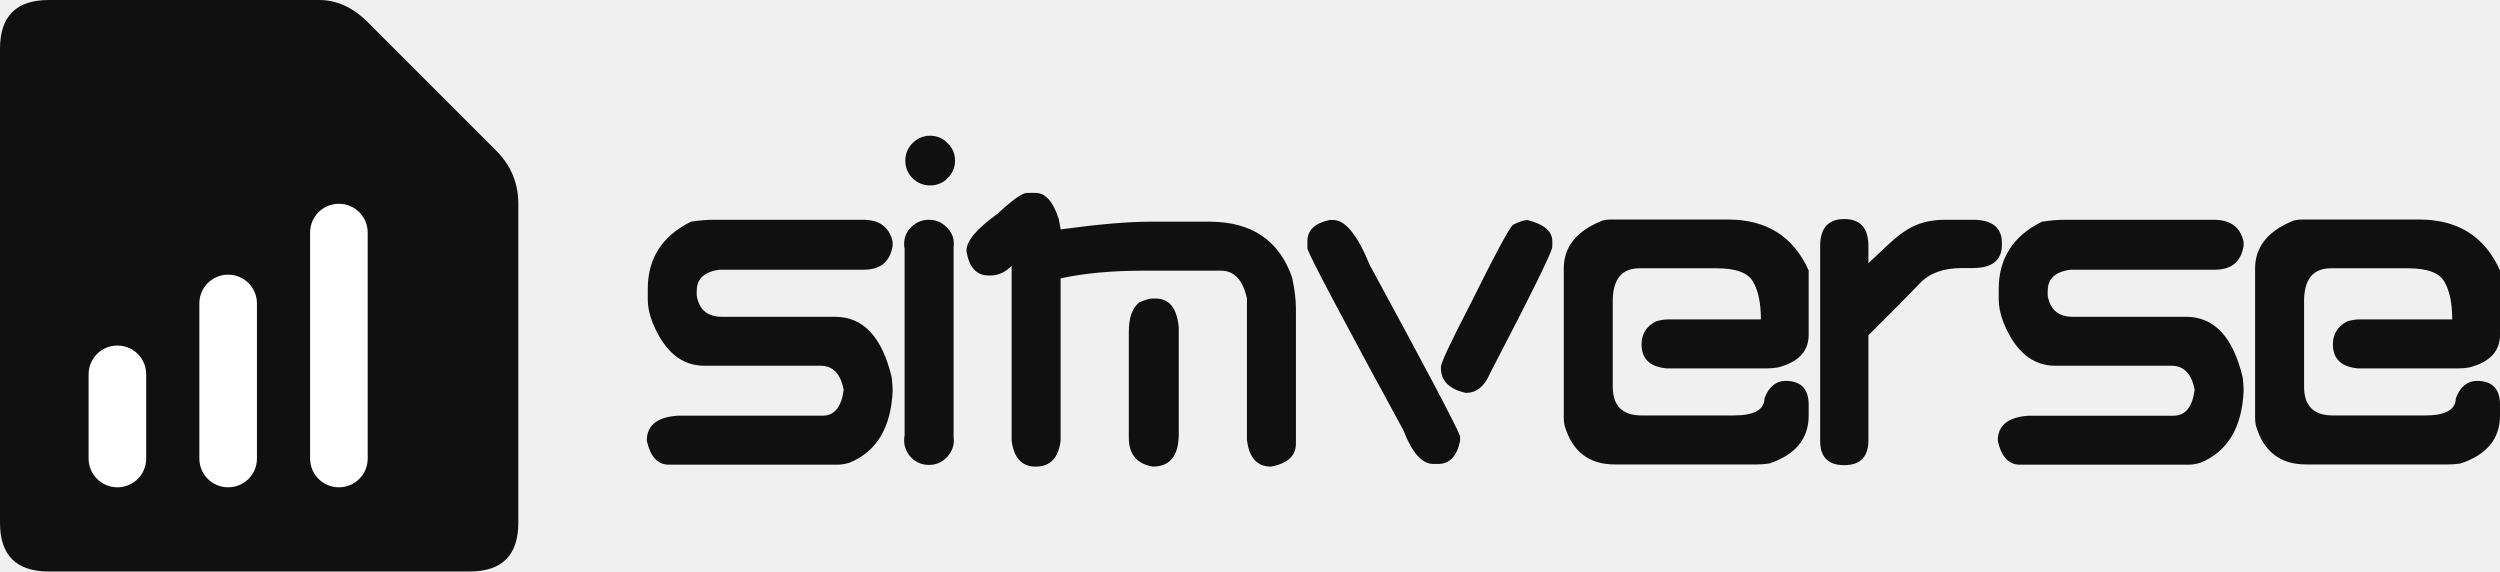
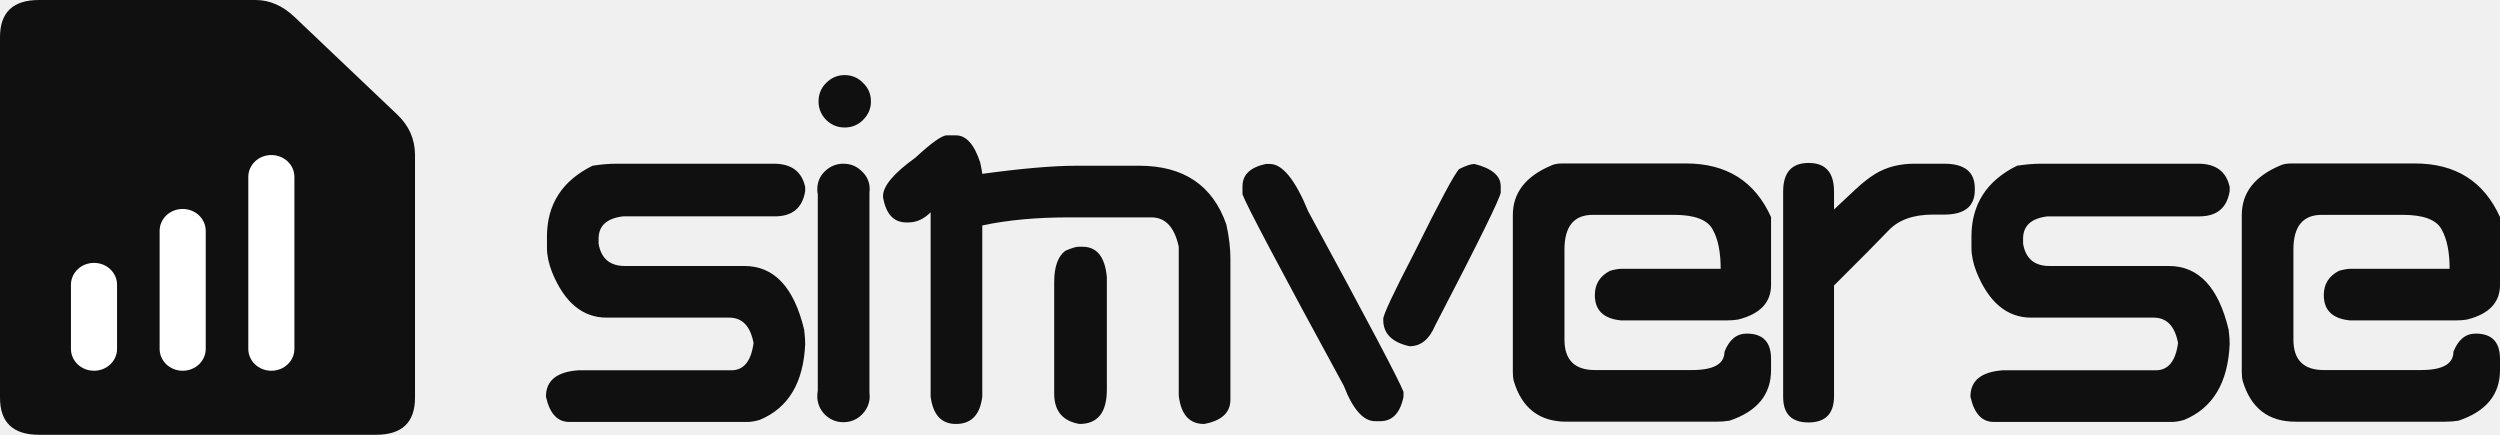
- <svg xmlns="http://www.w3.org/2000/svg" width="564.322" height="129" viewBox="0 0 564.322 129" version="1.1" id="svg1">
+ <svg xmlns="http://www.w3.org/2000/svg" width="535.196" height="93.078" viewBox="0 0 535.196 93.078" version="1.1" id="svg1">
  <defs id="defs1" />
-   <g id="simverse-logo" fill="#101010" transform="translate(-19,-22)">
-     <g id="sim-card-icon">
+   <g id="simverse-logo" fill="#101010" transform="translate(-31.62136,-38.50485)">
+     <g id="sim-card-icon" transform="matrix(0.7593561,0,0,0.7215323,17.19359,22.63114)">
      <path id="sim-card-shape" d="m 30,22 h 61 q 6,0 11,5 l 29,29 q 5,5 5,12 v 72 q 0,11 -11,11 H 30 Q 19,151 19,140 V 33 Q 19,22 30,22 Z" />
      <g id="signal-bars" fill="#ffffff">
        <path id="signal-short" d="m 45.5,100 c 3.601,0 6.5,2.899 6.5,6.5 v 19 c 0,3.601 -2.899,6.5 -6.5,6.5 -3.601,0 -6.5,-2.899 -6.5,-6.5 v -19 c 0,-3.601 2.899,-6.5 6.5,-6.5 z" />
        <path id="signal-medium" d="m 70.5,84 c 3.601,0 6.5,2.899 6.5,6.5 v 35 c 0,3.601 -2.899,6.5 -6.5,6.5 -3.601,0 -6.5,-2.899 -6.5,-6.5 v -35 C 64,86.899 66.899,84 70.5,84 Z" />
        <path id="signal-tall" d="m 95.5,68 c 3.601,0 6.5,2.899 6.5,6.5 v 51 c 0,3.601 -2.899,6.5 -6.5,6.5 -3.601,0 -6.5,-2.899 -6.5,-6.5 v -51 C 89,70.899 91.899,68 95.5,68 Z" />
      </g>
    </g>
-     <path d="m 180.176,71.608 h 33.604 q 5.637,0 6.721,4.986 v 0.867 q -0.867,5.42 -6.504,5.42 h -32.52 q -5.203,0.65 -5.203,4.77 v 1.084 q 0.813,4.77 5.637,4.77 h 25.582 q 9.539,0 12.791,13.658 0.217,1.843 0.217,3.035 -0.542,12.466 -9.756,16.26 -1.518,0.434 -2.602,0.434 h -38.156 q -3.794,0 -4.986,-5.42 0,-5.149 6.938,-5.637 h 32.736 q 4.011,0 4.77,-5.854 -1.03,-5.42 -5.203,-5.42 h -26.232 q -7.75,0 -11.707,-9.756 -1.084,-2.764 -1.084,-5.203 v -2.385 q 0,-10.352 9.756,-15.176 2.764,-0.434 5.203,-0.434 z m 48.766,-7.75 q -2.276,0 -3.957,-1.626 -1.626,-1.68 -1.626,-3.957 0,-2.331 1.626,-3.957 1.68,-1.68 3.957,-1.68 2.331,0 3.957,1.68 1.68,1.626 1.68,3.957 0,2.276 -1.68,3.957 -1.626,1.626 -3.957,1.626 z m -5.745,56.367 V 78.167 q -0.108,-0.542 -0.108,-1.084 0,-2.276 1.626,-3.848 1.68,-1.626 3.957,-1.626 2.331,0 3.957,1.626 1.68,1.572 1.68,3.848 0,0.379 -0.054,0.759 v 42.709 q 0.054,0.379 0.054,0.813 0,2.276 -1.68,3.957 -1.626,1.626 -3.957,1.626 -2.276,0 -3.957,-1.626 -1.626,-1.68 -1.626,-3.957 0,-0.596 0.108,-1.138 z m 27.628,-54.687 h 1.951 q 3.306,0 5.203,5.854 0.434,2.114 0.434,2.385 12.737,-1.734 20.162,-1.734 h 13.441 q 14.254,0 18.645,12.574 0.867,3.957 0.867,7.154 v 30.352 q 0,4.173 -5.637,5.203 -4.715,0 -5.42,-6.07 V 89.386 q -1.355,-6.287 -5.854,-6.287 h -17.561 q -10.677,0 -18.645,1.734 v 36.639 q -0.705,5.854 -5.637,5.854 -4.661,0 -5.42,-5.854 V 82.015 q -2.168,2.168 -4.77,2.168 h -0.434 q -4.065,0 -4.986,-5.42 v -0.217 q 0,-3.252 6.938,-8.238 5.149,-4.77 6.721,-4.77 z m 28.184,23.848 h 0.867 q 4.607,0 5.203,6.504 V 119.954 q 0,7.371 -5.854,7.371 -5.42,-0.921 -5.42,-6.504 V 96.974 q 0,-4.932 2.385,-6.721 2.005,-0.867 2.818,-0.867 z m 40.094,-17.723 h 0.867 q 4.065,0 8.238,10.189 18.861,34.687 20.379,38.59 v 1.084 q -1.084,5.203 -4.986,5.203 h -1.084 q -3.794,0 -6.721,-7.588 -20.487,-37.614 -21.68,-40.975 v -1.734 q 0,-3.686 4.986,-4.77 z m 44.66,0 q 5.637,1.409 5.637,4.77 v 1.301 q 0,1.518 -14.092,28.617 -1.843,4.336 -5.42,4.336 -5.637,-1.247 -5.637,-5.637 v -0.217 q 0,-1.355 6.721,-14.309 8.13,-16.422 9.539,-17.777 2.168,-1.084 3.252,-1.084 z m 18.848,-0.108 h 26.449 q 13.062,0 18.211,11.49 0,1.626 0,3.035 v 11.49 q 0,5.583 -6.938,7.371 -1.138,0.217 -2.602,0.217 h -22.547 q -5.637,-0.542 -5.637,-5.42 0,-3.523 3.252,-5.203 1.518,-0.434 2.602,-0.434 h 21.084 q 0,-5.42 -1.734,-8.455 -1.68,-3.089 -8.292,-3.089 h -17.344 q -6.07,0 -6.07,7.425 v 19.295 q 0,6.504 6.504,6.504 h 20.812 q 6.938,0 6.938,-3.902 1.518,-3.902 4.77,-3.902 5.203,0 5.203,5.42 v 2.385 q 0,7.859 -8.889,10.84 -1.409,0.217 -2.818,0.217 h -32.086 q -8.672,0 -11.273,-8.672 -0.217,-0.813 -0.217,-1.951 V 82.611 q 0,-7.154 8.238,-10.623 0.867,-0.434 2.385,-0.434 z m 52.722,-0.108 q 5.42,0 5.42,6.125 v 3.848 q 0.108,-0.108 0.217,-0.217 2.873,-2.71 4.282,-4.011 1.463,-1.355 2.331,-2.005 0.867,-0.705 2.005,-1.409 3.577,-2.168 8.347,-2.168 h 6.396 q 6.558,0 6.558,5.257 v 0.379 q 0,5.257 -6.558,5.257 h -2.385 q -6.287,0 -9.485,3.36 -3.198,3.36 -11.707,11.815 v 23.685 q 0,5.637 -5.474,5.637 -5.42,0 -5.42,-5.474 V 104.399 77.57 q 0,-6.125 5.474,-6.125 z m 49.795,0.163 h 33.604 q 5.637,0 6.721,4.986 v 0.867 q -0.867,5.42 -6.504,5.42 h -32.52 q -5.203,0.65 -5.203,4.77 v 1.084 q 0.813,4.77 5.637,4.77 h 25.582 q 9.539,0 12.791,13.658 0.217,1.843 0.217,3.035 -0.542,12.466 -9.756,16.26 -1.518,0.434 -2.602,0.434 H 474.938 q -3.794,0 -4.986,-5.42 0,-5.149 6.938,-5.637 H 509.625 q 4.011,0 4.77,-5.854 -1.03,-5.42 -5.203,-5.42 h -26.232 q -7.75,0 -11.707,-9.756 -1.084,-2.764 -1.084,-5.203 v -2.385 q 0,-10.352 9.756,-15.176 2.764,-0.434 5.203,-0.434 z m 53.535,-0.054 h 26.449 q 13.062,0 18.211,11.49 0,1.626 0,3.035 v 11.49 q 0,5.583 -6.938,7.371 -1.138,0.217 -2.602,0.217 h -22.547 q -5.637,-0.542 -5.637,-5.42 0,-3.523 3.252,-5.203 1.518,-0.434 2.602,-0.434 h 21.084 q 0,-5.42 -1.734,-8.455 -1.68,-3.089 -8.292,-3.089 h -17.344 q -6.07,0 -6.07,7.425 v 19.295 q 0,6.504 6.504,6.504 h 20.812 q 6.938,0 6.938,-3.902 1.518,-3.902 4.77,-3.902 5.203,0 5.203,5.42 v 2.385 q 0,7.859 -8.889,10.84 -1.409,0.217 -2.818,0.217 H 539.529 q -8.672,0 -11.273,-8.672 -0.217,-0.813 -0.217,-1.951 V 82.611 q 0,-7.154 8.238,-10.623 0.867,-0.434 2.385,-0.434 z" id="wordmark" style="font-size:111px;font-family:parikesit;-inkscape-font-specification:'parikesit, Normal';letter-spacing:-5" aria-label="simverse" />
+     <path d="m 163.671,73.55 h 33.604 q 5.637,0 6.721,4.986 v 0.867 q -0.867,5.42 -6.504,5.42 h -32.52 q -5.203,0.65 -5.203,4.77 V 90.677 q 0.813,4.77 5.637,4.77 h 25.582 q 9.539,0 12.791,13.658 0.217,1.843 0.217,3.035 -0.542,12.466 -9.756,16.26 -1.518,0.434 -2.602,0.434 h -38.156 q -3.794,0 -4.986,-5.42 0,-5.149 6.938,-5.637 h 32.736 q 4.011,0 4.77,-5.854 -1.03,-5.42 -5.203,-5.42 h -26.232 q -7.75,0 -11.707,-9.756 -1.084,-2.764 -1.084,-5.203 v -2.385 q 0,-10.352 9.756,-15.176 2.764,-0.434 5.203,-0.434 z m 48.766,-7.75 q -2.276,0 -3.957,-1.626 -1.626,-1.68 -1.626,-3.957 0,-2.331 1.626,-3.957 1.68,-1.68 3.957,-1.68 2.331,0 3.957,1.68 1.68,1.626 1.68,3.957 0,2.276 -1.68,3.957 -1.626,1.626 -3.957,1.626 z m -5.745,56.367 V 80.108 q -0.108,-0.542 -0.108,-1.084 0,-2.276 1.626,-3.848 1.68,-1.626 3.957,-1.626 2.331,0 3.957,1.626 1.68,1.572 1.68,3.848 0,0.379 -0.054,0.759 v 42.709 q 0.054,0.379 0.054,0.813 0,2.276 -1.68,3.957 -1.626,1.626 -3.957,1.626 -2.276,0 -3.957,-1.626 -1.626,-1.68 -1.626,-3.957 0,-0.596 0.108,-1.138 z m 27.628,-54.687 h 1.951 q 3.306,0 5.203,5.854 0.434,2.114 0.434,2.385 12.737,-1.734 20.162,-1.734 h 13.441 q 14.254,0 18.645,12.574 0.867,3.957 0.867,7.154 v 30.352 q 0,4.173 -5.637,5.203 -4.715,0 -5.42,-6.07 V 91.327 q -1.355,-6.287 -5.854,-6.287 h -17.561 q -10.677,0 -18.645,1.734 v 36.639 q -0.705,5.854 -5.637,5.854 -4.661,0 -5.42,-5.854 V 83.956 q -2.168,2.168 -4.77,2.168 h -0.434 q -4.065,0 -4.986,-5.42 v -0.217 q 0,-3.252 6.938,-8.238 5.149,-4.77 6.721,-4.77 z m 28.184,23.848 h 0.867 q 4.607,0 5.203,6.504 v 24.064 q 0,7.371 -5.854,7.371 -5.42,-0.921 -5.42,-6.504 V 98.915 q 0,-4.932 2.385,-6.721 2.005,-0.867 2.818,-0.867 z m 40.094,-17.723 h 0.867 q 4.065,0 8.238,10.189 18.861,34.688 20.379,38.59 v 1.084 q -1.084,5.203 -4.986,5.203 h -1.084 q -3.794,0 -6.721,-7.588 -20.487,-37.614 -21.68,-40.975 v -1.734 q 0,-3.686 4.986,-4.77 z m 44.66,0 q 5.637,1.409 5.637,4.77 v 1.301 q 0,1.518 -14.092,28.617 -1.843,4.336 -5.42,4.336 -5.637,-1.247 -5.637,-5.637 v -0.217 q 0,-1.355 6.721,-14.309 8.13,-16.422 9.539,-17.777 2.168,-1.084 3.252,-1.084 z m 18.848,-0.108 h 26.449 q 13.062,0 18.211,11.49 0,1.626 0,3.035 v 11.49 q 0,5.583 -6.938,7.371 -1.138,0.217 -2.602,0.217 h -22.547 q -5.637,-0.542 -5.637,-5.42 0,-3.523 3.252,-5.203 1.518,-0.434 2.602,-0.434 h 21.084 q 0,-5.42 -1.734,-8.455 -1.68,-3.089 -8.292,-3.089 h -17.344 q -6.07,0 -6.07,7.425 v 19.295 q 0,6.504 6.504,6.504 h 20.812 q 6.938,0 6.938,-3.902 1.518,-3.902 4.77,-3.902 5.203,0 5.203,5.42 v 2.385 q 0,7.859 -8.889,10.84 -1.409,0.217 -2.818,0.217 h -32.086 q -8.672,0 -11.273,-8.672 -0.217,-0.813 -0.217,-1.951 V 84.553 q 0,-7.154 8.238,-10.623 0.867,-0.434 2.385,-0.434 z m 52.722,-0.108 q 5.42,0 5.42,6.125 v 3.848 q 0.108,-0.108 0.217,-0.217 2.873,-2.71 4.282,-4.011 1.463,-1.355 2.331,-2.005 0.867,-0.705 2.005,-1.409 3.577,-2.168 8.347,-2.168 h 6.396 q 6.558,0 6.558,5.257 v 0.379 q 0,5.257 -6.558,5.257 h -2.385 q -6.287,0 -9.485,3.36 -3.198,3.36 -11.707,11.815 v 23.685 q 0,5.637 -5.474,5.637 -5.42,0 -5.42,-5.474 V 106.341 79.512 q 0,-6.125 5.474,-6.125 z m 49.795,0.163 h 33.604 q 5.637,0 6.721,4.986 v 0.867 q -0.867,5.42 -6.504,5.42 h -32.52 q -5.203,0.65 -5.203,4.77 V 90.677 q 0.813,4.77 5.637,4.77 h 25.582 q 9.539,0 12.791,13.658 0.217,1.843 0.217,3.035 -0.542,12.466 -9.756,16.26 -1.518,0.434 -2.602,0.434 h -38.156 q -3.794,0 -4.986,-5.42 0,-5.149 6.938,-5.637 h 32.736 q 4.011,0 4.77,-5.854 -1.03,-5.42 -5.203,-5.42 h -26.232 q -7.75,0 -11.707,-9.756 -1.084,-2.764 -1.084,-5.203 v -2.385 q 0,-10.352 9.756,-15.176 2.764,-0.434 5.203,-0.434 z m 53.535,-0.054 h 26.449 q 13.062,0 18.211,11.49 0,1.626 0,3.035 v 11.49 q 0,5.583 -6.938,7.371 -1.138,0.217 -2.602,0.217 h -22.547 q -5.637,-0.542 -5.637,-5.42 0,-3.523 3.252,-5.203 1.518,-0.434 2.602,-0.434 h 21.084 q 0,-5.42 -1.734,-8.455 -1.68,-3.089 -8.292,-3.089 h -17.344 q -6.07,0 -6.07,7.425 v 19.295 q 0,6.504 6.504,6.504 h 20.812 q 6.938,0 6.938,-3.902 1.518,-3.902 4.77,-3.902 5.203,0 5.203,5.42 v 2.385 q 0,7.859 -8.889,10.84 -1.409,0.217 -2.818,0.217 h -32.086 q -8.672,0 -11.273,-8.672 -0.217,-0.813 -0.217,-1.951 V 84.553 q 0,-7.154 8.238,-10.623 0.867,-0.434 2.385,-0.434 z" id="wordmark" style="font-size:111px;font-family:parikesit;-inkscape-font-specification:'parikesit, Normal';letter-spacing:-5" aria-label="simverse" />
  </g>
</svg>
